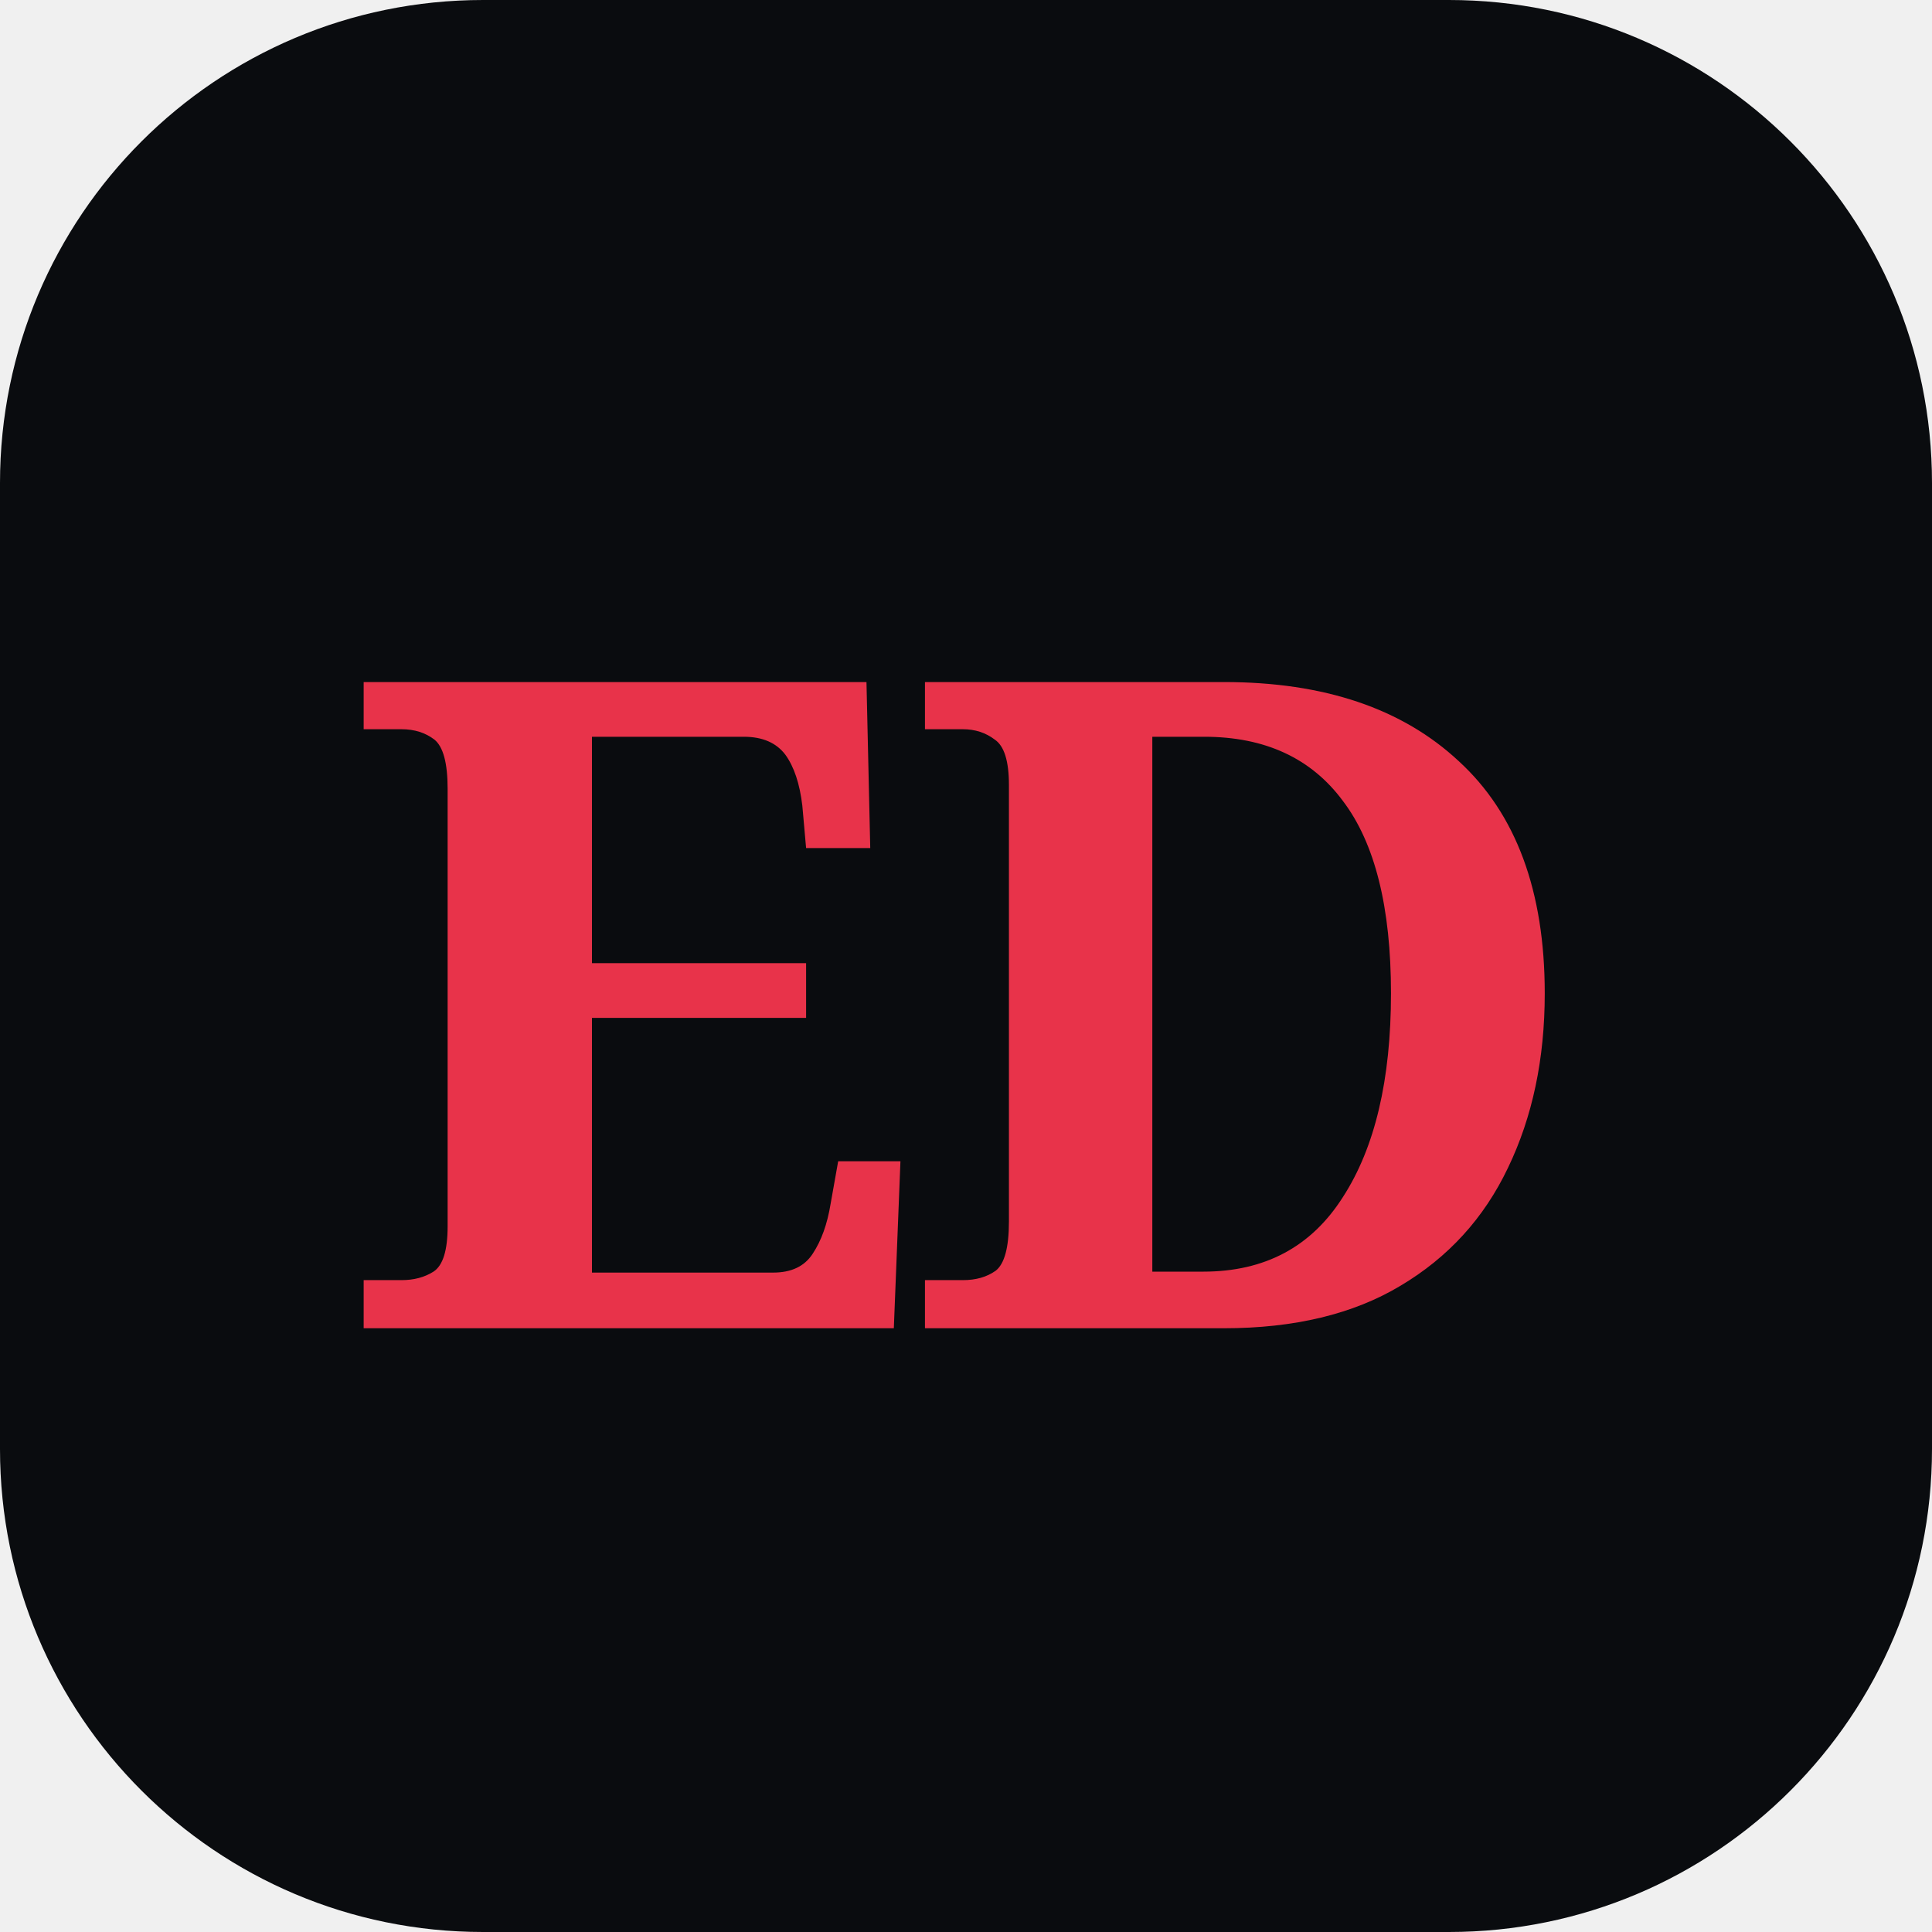
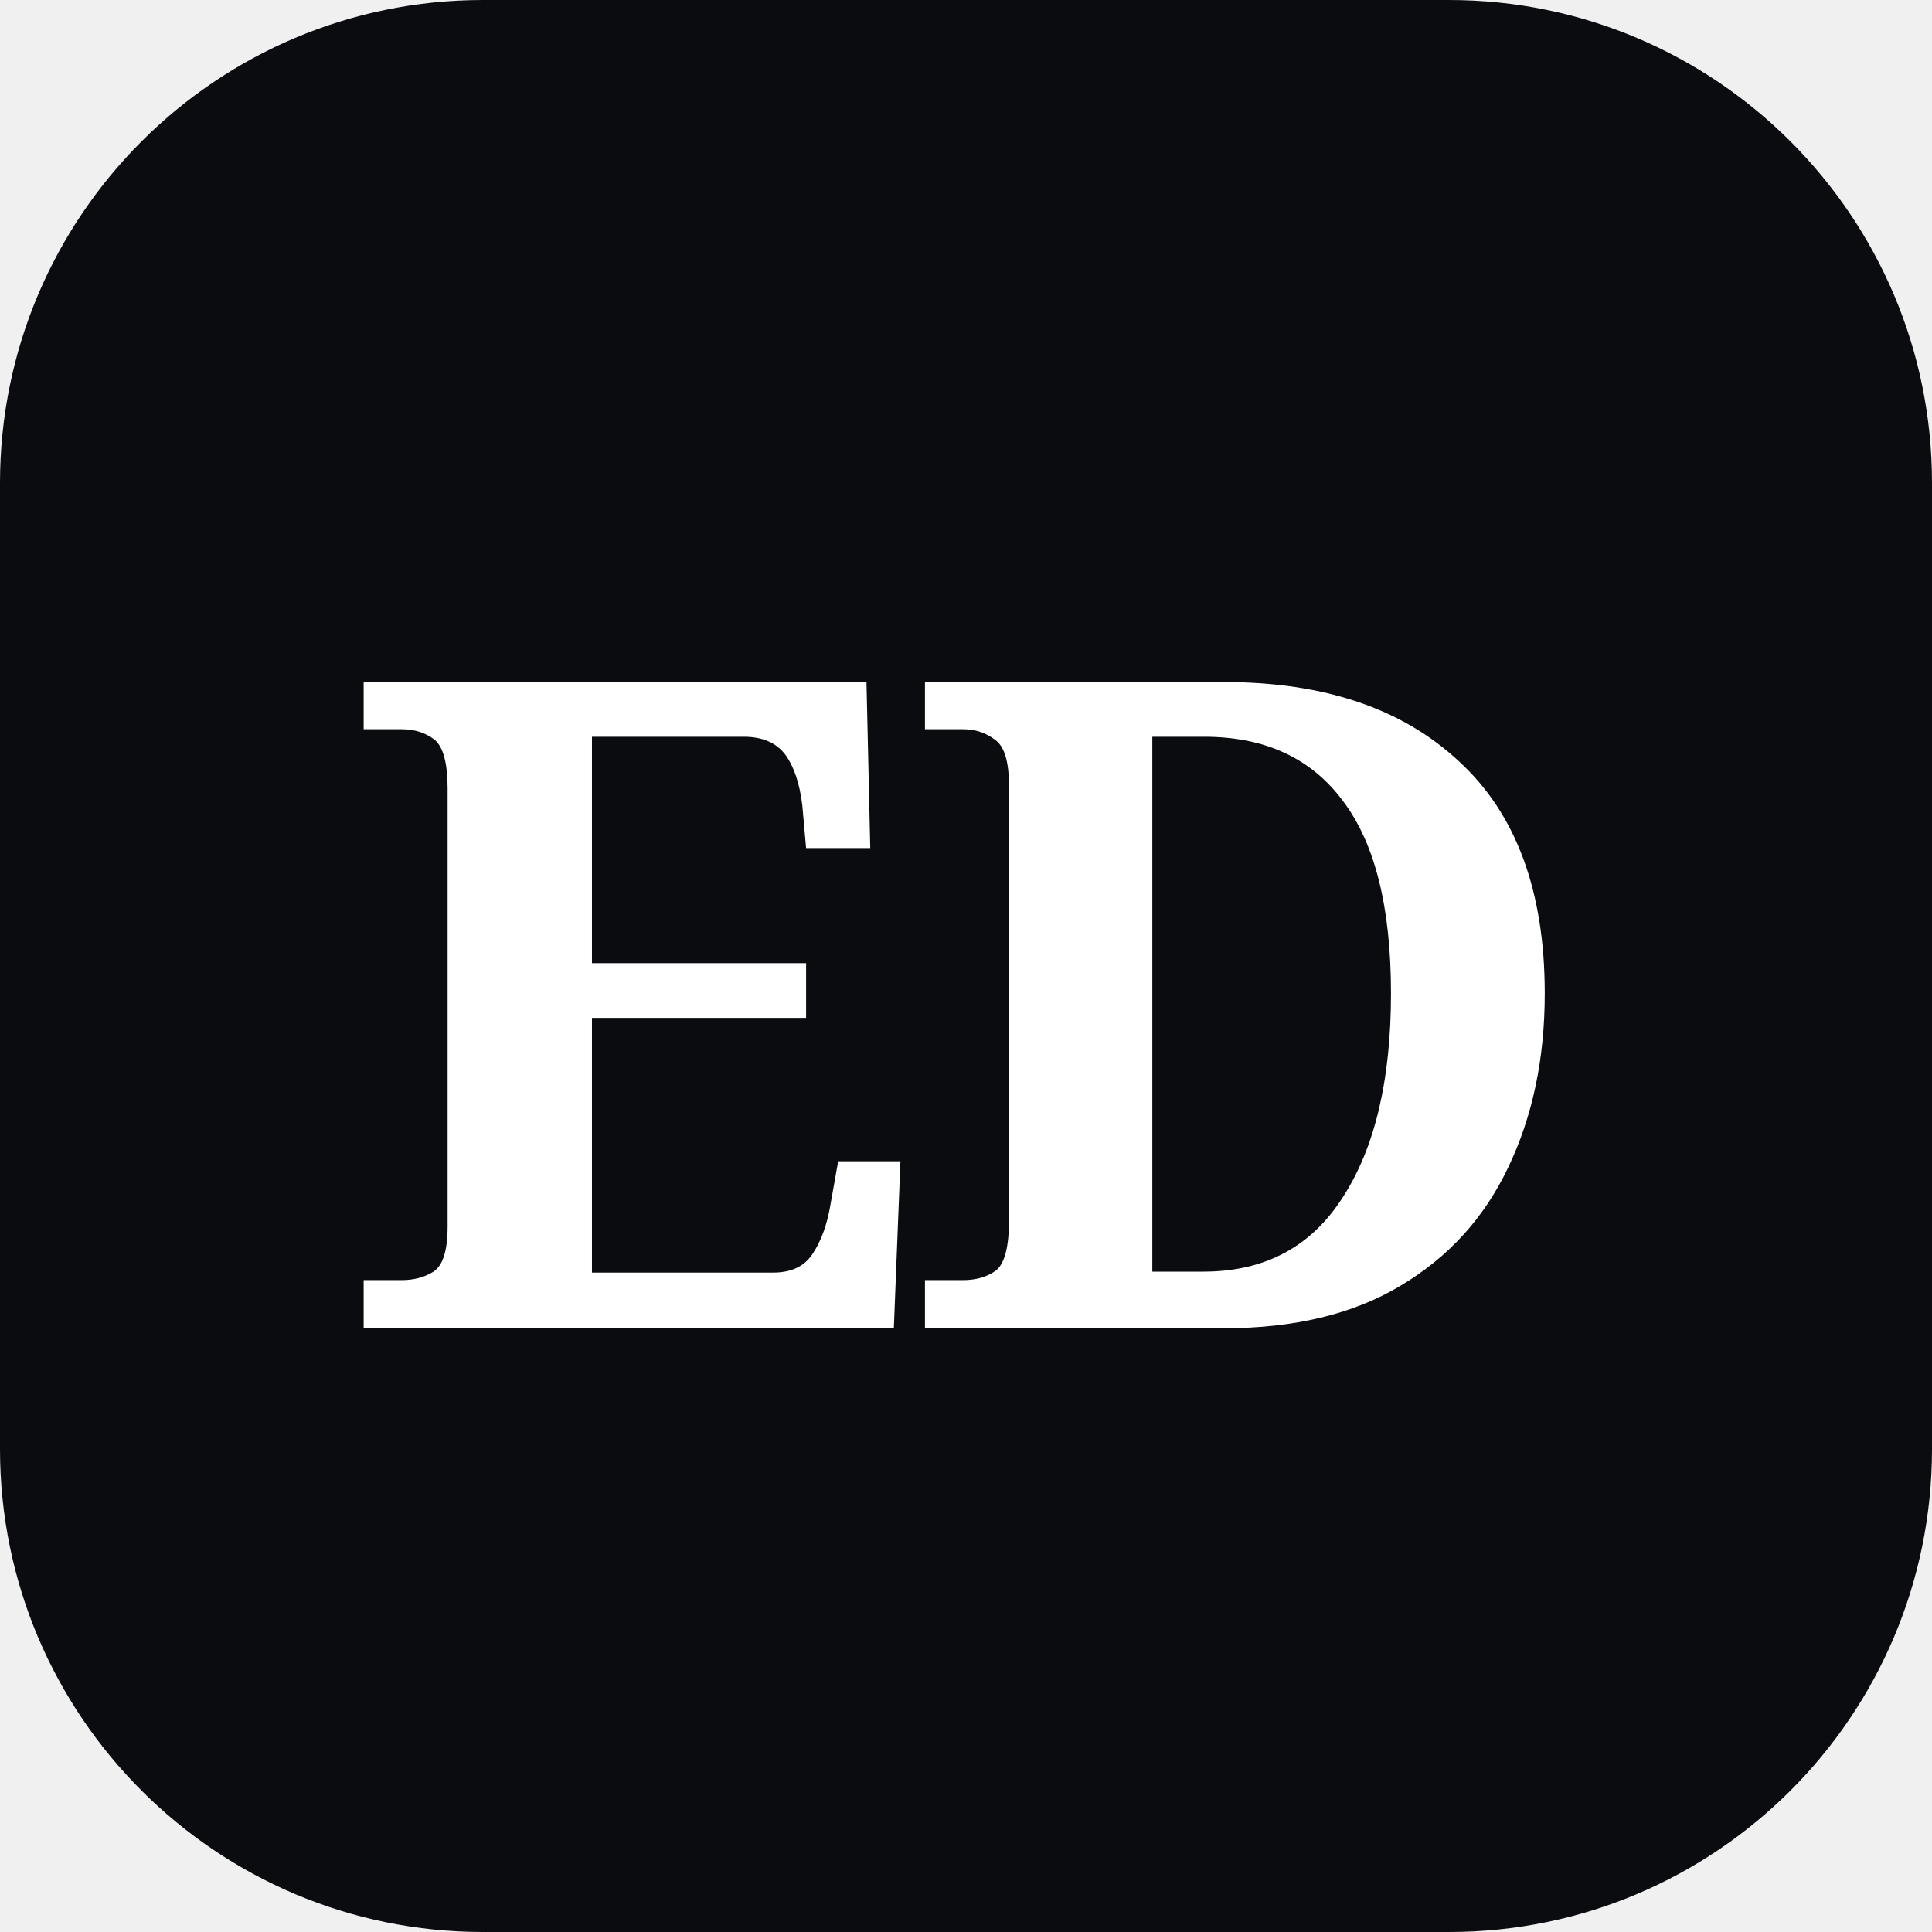
<svg xmlns="http://www.w3.org/2000/svg" viewBox="0 0 32 32">
  <rect width="32" height="32" rx="8" fill="#0a0c0f" />
-   <text x="16" y="22" font-family="Georgia, serif" font-size="15" font-weight="700" fill="#e8334a" text-anchor="middle" letter-spacing="-0.5">ED</text>
+   <text x="16" y="22" font-family="Georgia, serif" font-size="15" font-weight="700" fill="#ffffff" text-anchor="middle" letter-spacing="-0.5">ED</text>
</svg>
